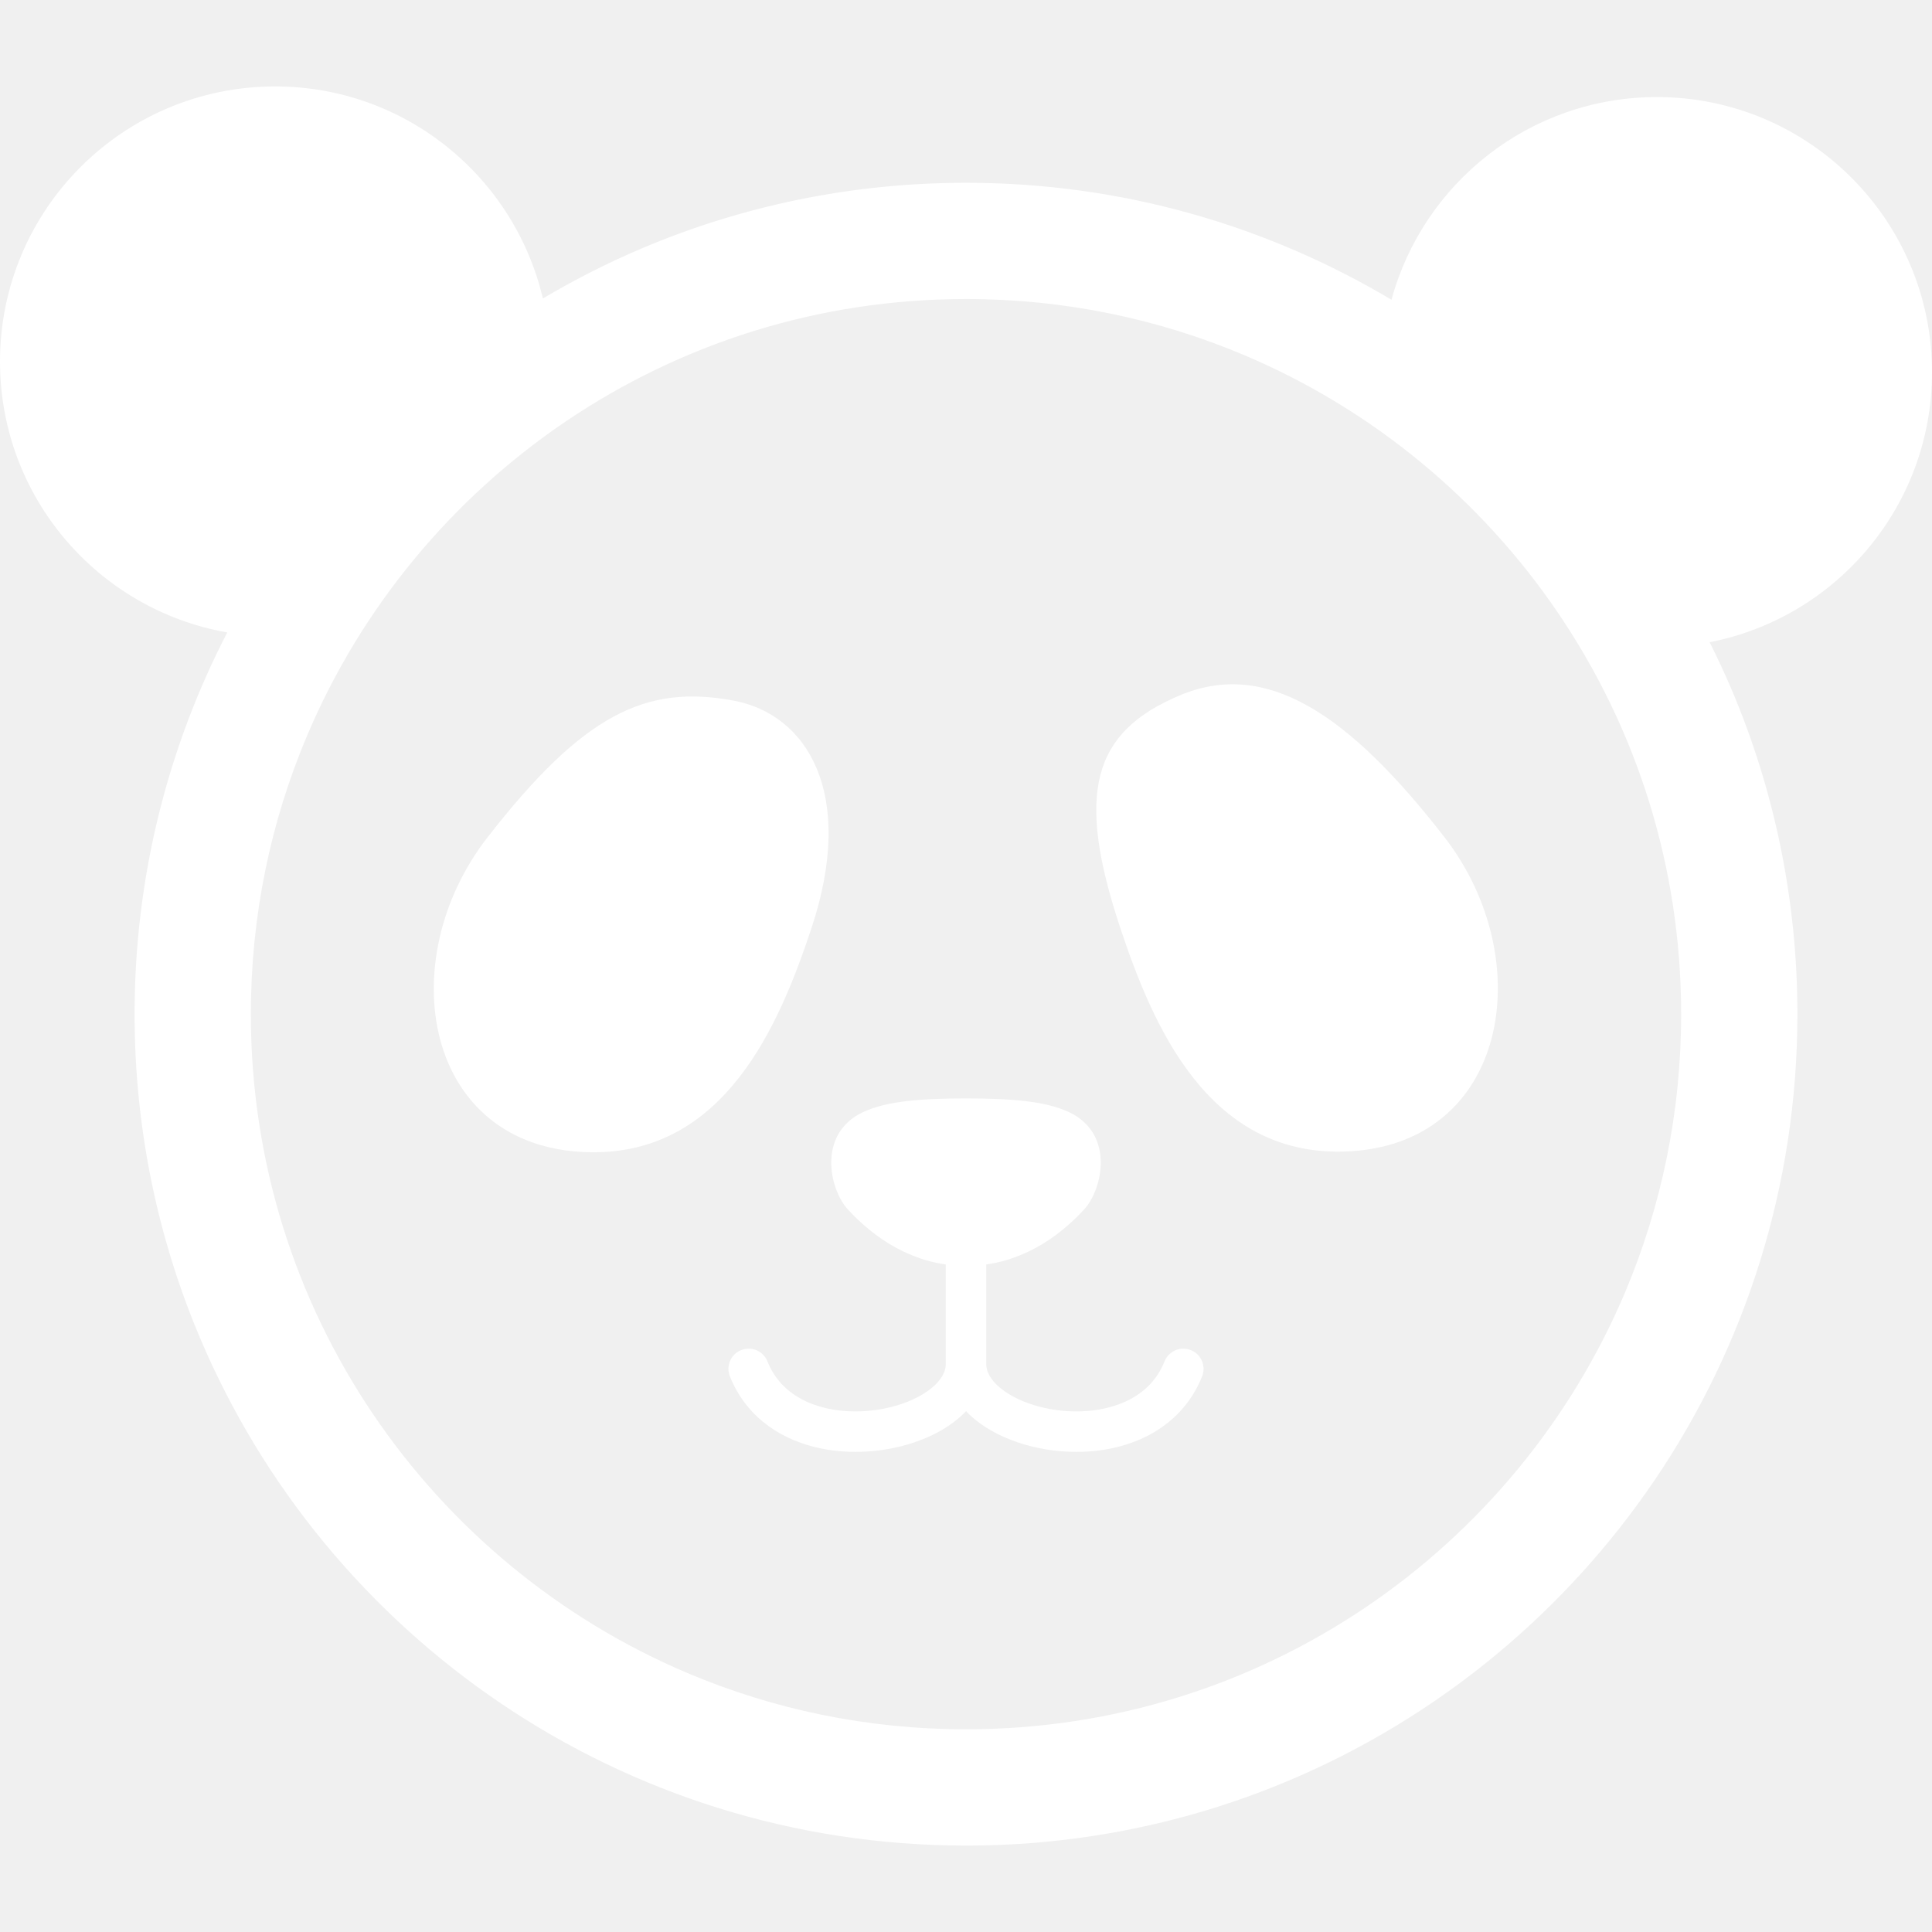
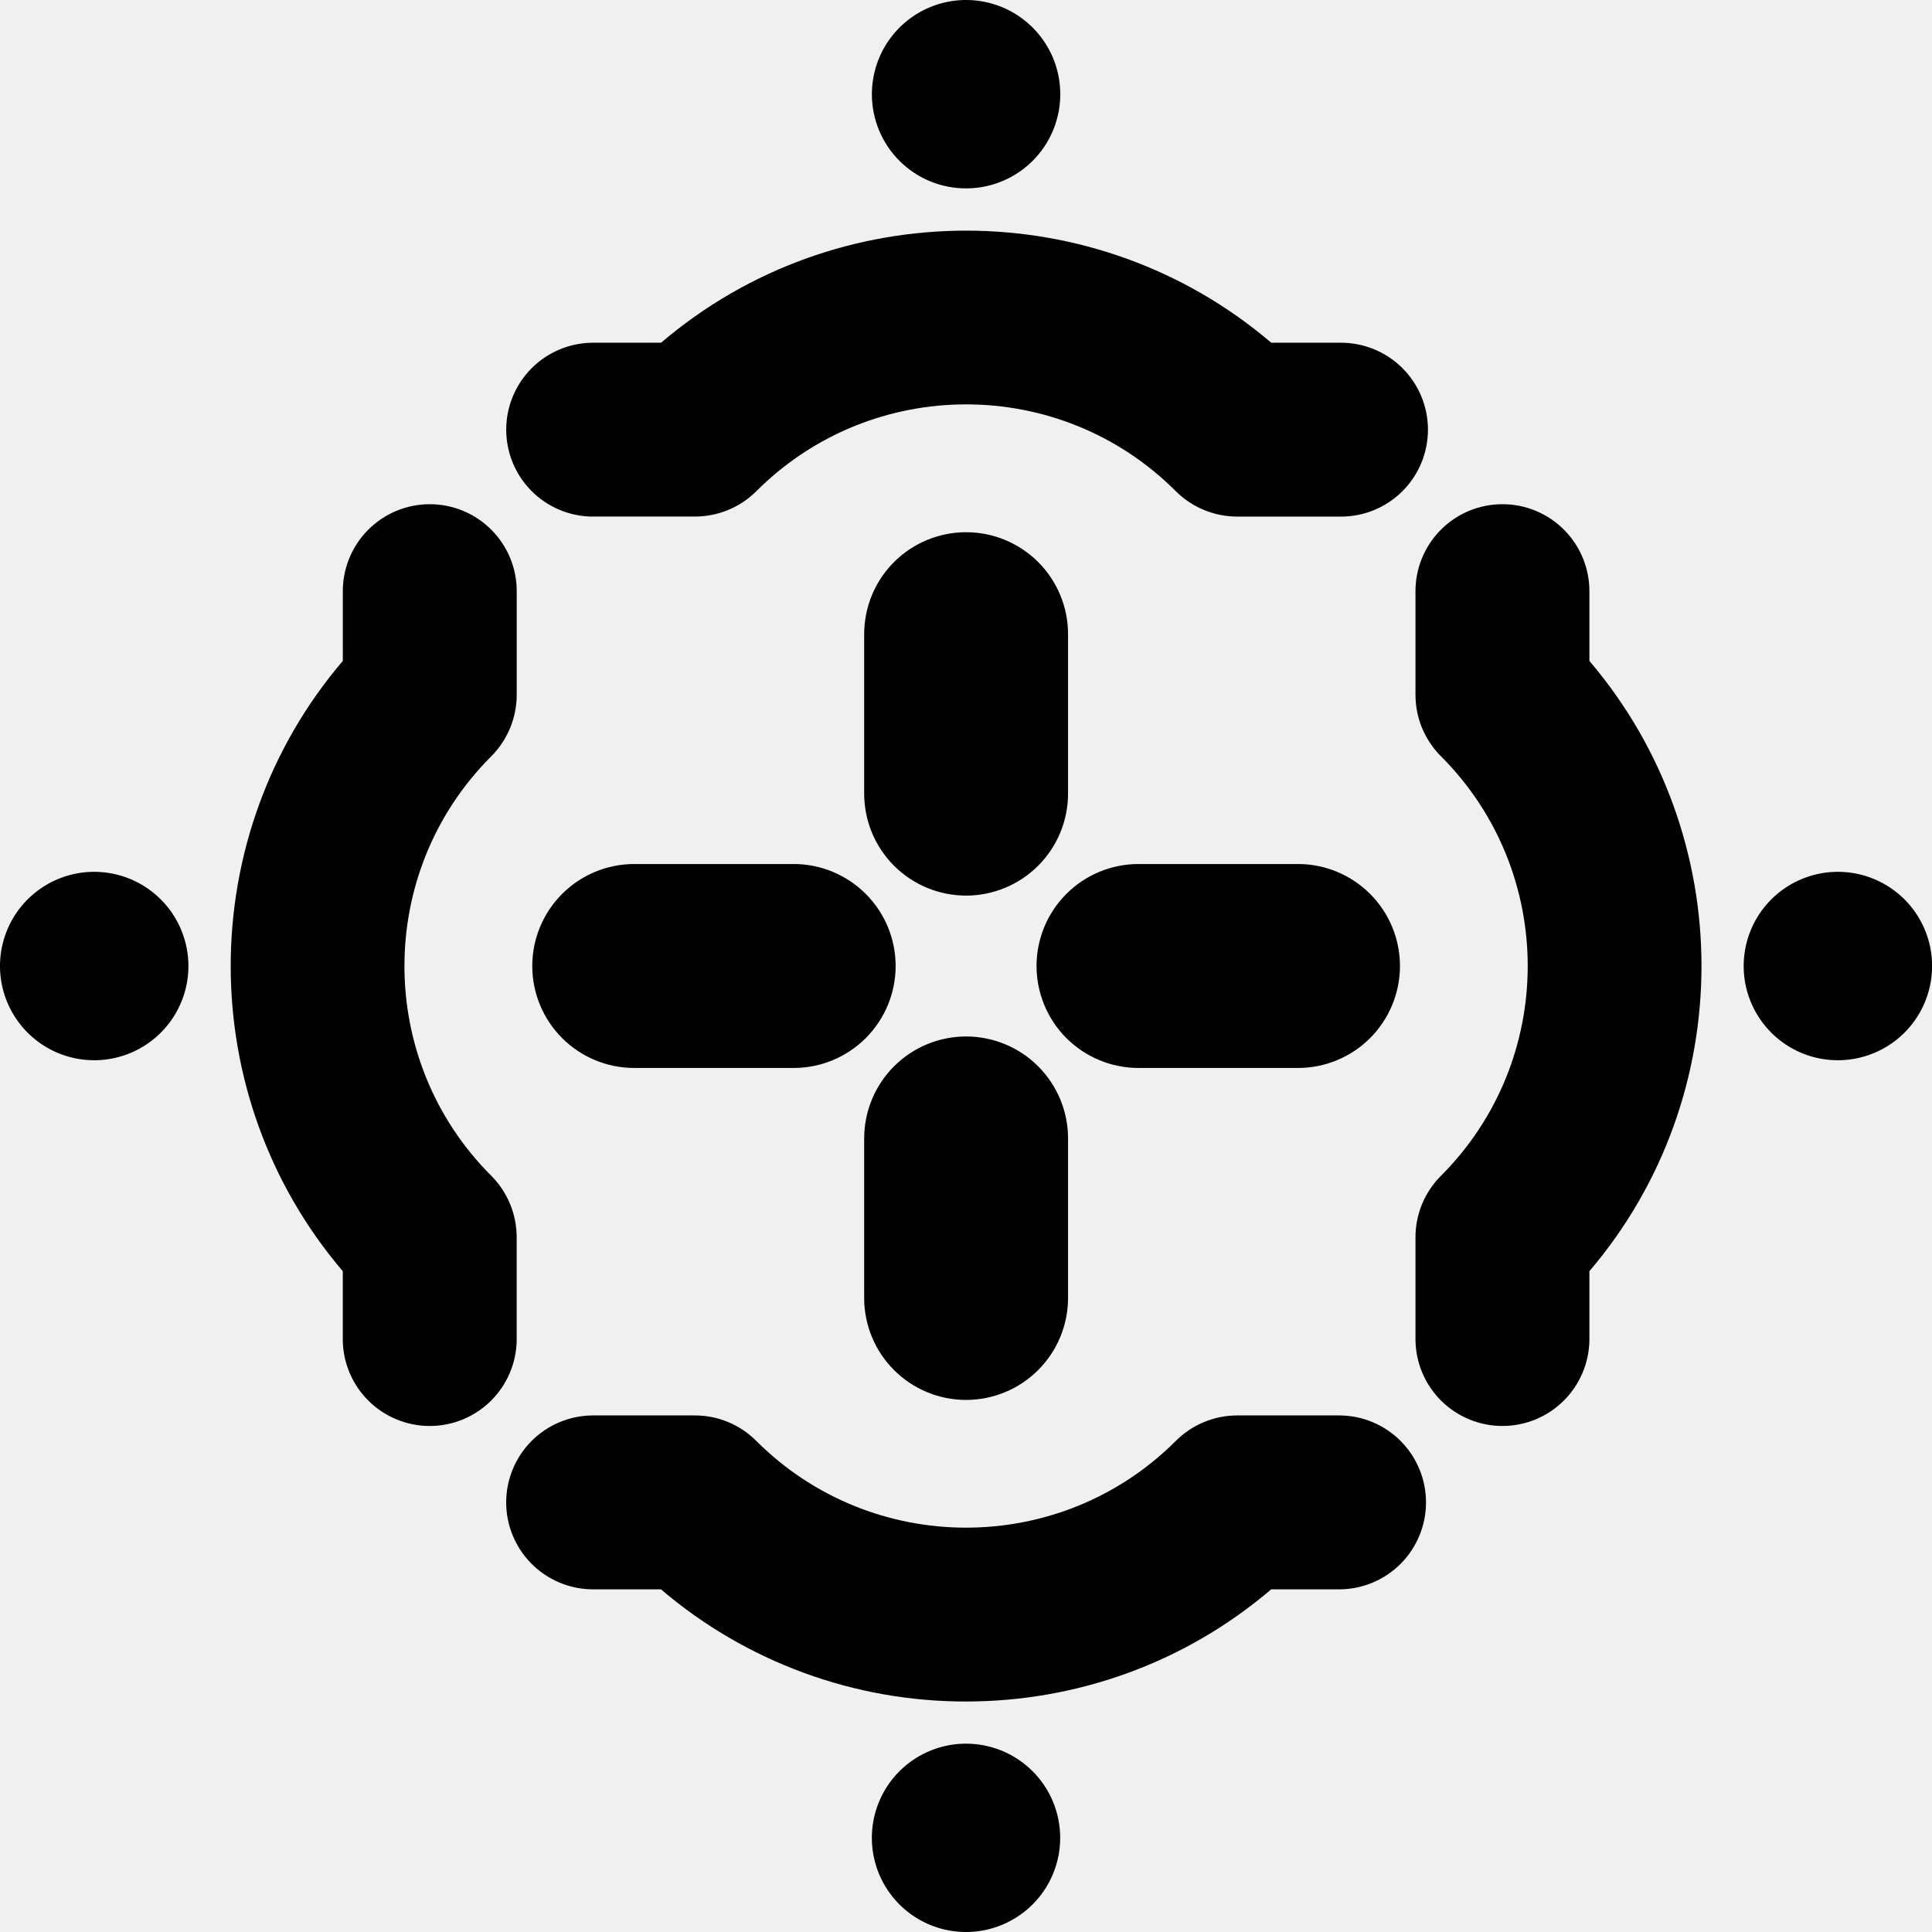
- <svg xmlns="http://www.w3.org/2000/svg" height="800px" width="800px" version="1.1" id="_x32_" viewBox="0 0 512 512" xml:space="preserve" fill="#ffffff">
-   <g id="SVGRepo_bgCarrier" stroke-width="0" />
-   <g id="SVGRepo_tracerCarrier" stroke-linecap="round" stroke-linejoin="round" />
-   <g id="SVGRepo_iconCarrier">
-     <style type="text/css"> .st0{fill:#ffffff;} </style>
-     <g>
-       <path class="st0" d="M194.452,185.679c-23.344-4.381-39.892,3.62-65.28,36.261c-25.385,32.634-16.921,82.195,26.598,83.405 c36.271,1.005,50.77-33.85,59.231-59.228C226.998,210.127,213.792,189.299,194.452,185.679z" />
-       <path class="st0" d="M312.616,184.293c-22.963,9.673-27.708,25.664-15.715,61.66c8.464,25.378,22.966,60.24,59.234,59.221 c43.516-1.21,51.98-50.771,26.594-83.404C357.344,189.123,335.586,174.627,312.616,184.293z" />
-       <path class="st0" d="M512,98.634c0-40.269-32.64-72.91-72.909-72.91c-33.625,0-61.911,22.757-70.335,53.719 C335.773,59.758,297.155,48.427,256,48.44c-30.378,0-59.398,6.155-85.765,17.322c-9.126,3.859-17.924,8.335-26.367,13.342 c-7.558-32.212-36.448-56.199-70.96-56.199C32.643,22.905,0,55.546,0,95.815c0,35.942,26.01,65.776,60.226,71.788 c-15.685,30.304-24.56,64.737-24.557,101.161c0,30.378,6.165,59.397,17.322,85.768c16.735,39.562,44.654,73.174,79.811,96.922 c35.143,23.748,77.619,37.647,123.197,37.64c30.378,0.007,59.398-6.162,85.768-17.316c39.562-16.738,73.167-44.657,96.928-79.818 c23.749-35.147,37.64-77.624,37.634-123.197c0-30.378-6.168-59.398-17.322-85.768c-1.841-4.348-3.838-8.614-5.944-12.804 C486.649,163.663,512,134.114,512,98.634z M430.64,342.535c-14.38,33.993-38.428,62.958-68.684,83.398 c-30.27,20.434-66.652,32.348-105.957,32.348c-26.211,0-51.1-5.292-73.765-14.884c-33.992-14.374-62.964-38.428-83.401-68.677 c-20.434-30.27-32.351-66.646-32.355-105.957c0-26.208,5.298-51.097,14.887-73.772c14.37-33.992,38.428-62.958,68.684-83.384 c30.266-20.44,66.646-32.362,105.95-32.362c26.211,0,51.1,5.292,73.765,14.883c33.992,14.374,62.957,38.421,83.397,68.684 c20.44,30.263,32.355,66.646,32.362,105.95C445.524,294.978,440.219,319.861,430.64,342.535z" />
-       <path class="st0" d="M315.584,357.793c-2.744-1.1-5.862,0.238-6.963,2.982c-0.951,2.37-2.211,4.313-3.736,5.964 c-2.279,2.453-5.19,4.273-8.569,5.482c-3.37,1.223-7.187,1.82-11.038,1.82c-6.457,0.027-12.995-1.712-17.469-4.334 c-2.241-1.304-3.95-2.798-4.986-4.225c-0.523-0.72-0.886-1.406-1.117-2.072c-0.234-0.659-0.346-1.298-0.346-1.983v-26.337 c5.971-0.802,16.096-3.845,25.98-14.618c4.826-5.258,8.176-19.986-4.059-25.753c-6.372-2.995-15.8-3.62-27.281-3.62 c-11.48,0-20.906,0.625-27.277,3.62c-12.234,5.767-8.888,20.494-4.062,25.753c9.887,10.773,20.009,13.816,25.98,14.618v26.337 c0,0.686-0.108,1.324-0.343,1.983c-0.408,1.162-1.23,2.418-2.561,3.689c-1.984,1.902-5.095,3.709-8.804,4.959 c-3.703,1.27-7.975,1.983-12.21,1.983c-5.143,0.014-10.196-1.06-14.252-3.233c-2.038-1.087-3.835-2.432-5.36-4.069 c-1.522-1.651-2.782-3.594-3.736-5.964c-1.094-2.744-4.216-4.083-6.963-2.982c-2.748,1.101-4.082,4.212-2.982,6.97 c1.423,3.56,3.424,6.657,5.825,9.258c3.603,3.879,8.063,6.583,12.788,8.281c4.728,1.726,9.741,2.46,14.68,2.46 c8.284-0.014,16.381-2.052,22.865-5.788c2.398-1.413,4.586-3.056,6.43-5.013c0.285,0.299,0.561,0.612,0.863,0.897 c3.464,3.288,7.862,5.679,12.733,7.35c4.871,1.658,10.23,2.554,15.665,2.554c6.576,0,13.308-1.318,19.295-4.497 c2.986-1.596,5.774-3.662,8.172-6.243c2.401-2.601,4.402-5.699,5.825-9.258C319.674,362.005,318.332,358.893,315.584,357.793z" />
-     </g>
-   </g>
+ <svg xmlns="http://www.w3.org/2000/svg" width="112" height="112" viewBox="0 0 112 112" fill="none">
+   <path d="M56.004 101.082C57.451 101.082 58.839 101.657 59.862 102.68C60.886 103.703 61.46 105.091 61.46 106.538C61.461 107.618 61.142 108.674 60.542 109.572C59.942 110.471 59.089 111.171 58.092 111.584C57.094 111.998 55.996 112.106 54.937 111.896C53.877 111.685 52.904 111.165 52.141 110.402C51.377 109.638 50.857 108.665 50.646 107.606C50.436 106.546 50.544 105.448 50.958 104.45C51.371 103.453 52.072 102.601 52.97 102.001C53.868 101.402 54.924 101.082 56.004 101.082ZM40.281 82.054C40.944 82.053 41.6 82.184 42.212 82.438C42.824 82.692 43.379 83.065 43.847 83.534C50.551 90.235 61.458 90.235 68.16 83.534C68.627 83.065 69.183 82.693 69.795 82.439C70.406 82.185 71.062 82.054 71.725 82.054H77.683C79.01 82.069 80.278 82.606 81.211 83.55C82.144 84.494 82.667 85.768 82.667 87.095C82.667 88.422 82.144 89.696 81.211 90.64C80.278 91.584 79.01 92.121 77.683 92.136H73.693C68.614 96.471 62.304 98.638 56.004 98.638C49.522 98.648 43.249 96.343 38.317 92.136H34.329C33.002 92.121 31.734 91.583 30.801 90.64C29.867 89.696 29.344 88.422 29.344 87.095C29.344 85.768 29.867 84.494 30.801 83.55C31.734 82.606 33.002 82.069 34.329 82.054H40.281ZM24.914 29.229C25.581 29.229 26.241 29.361 26.856 29.618C27.472 29.875 28.03 30.252 28.499 30.726C28.968 31.2 29.338 31.762 29.588 32.38C29.838 32.998 29.962 33.66 29.955 34.326V40.282C29.952 41.617 29.422 42.898 28.479 43.844C21.768 50.55 21.768 61.454 28.479 68.16C29.421 69.106 29.951 70.387 29.953 71.722V77.682C29.938 79.009 29.4 80.276 28.457 81.209C27.513 82.142 26.239 82.666 24.912 82.666C23.585 82.666 22.311 82.142 21.367 81.209C20.424 80.276 19.886 79.009 19.871 77.682V73.692C11.208 63.532 11.208 48.468 19.873 38.314V34.326C19.866 33.66 19.991 32.998 20.241 32.38C20.491 31.762 20.861 31.2 21.33 30.726C21.799 30.252 22.357 29.875 22.972 29.618C23.587 29.361 24.247 29.229 24.914 29.229ZM87.098 29.229C87.764 29.229 88.425 29.36 89.04 29.617C89.655 29.874 90.214 30.251 90.683 30.725C91.151 31.199 91.521 31.762 91.771 32.38C92.021 32.998 92.146 33.66 92.139 34.326V38.316C100.803 48.472 100.803 63.532 92.139 73.692V77.68C92.124 79.007 91.586 80.275 90.642 81.208C89.699 82.141 88.425 82.665 87.098 82.665C85.77 82.665 84.496 82.141 83.553 81.208C82.609 80.275 82.072 79.007 82.057 77.68V71.722C82.057 71.06 82.187 70.404 82.441 69.793C82.695 69.182 83.067 68.627 83.536 68.16C90.239 61.454 90.239 50.548 83.536 43.844C83.067 43.377 82.695 42.821 82.441 42.21C82.187 41.599 82.057 40.943 82.057 40.282V34.326C82.049 33.66 82.174 32.998 82.424 32.38C82.674 31.762 83.044 31.199 83.513 30.725C83.981 30.251 84.54 29.874 85.155 29.617C85.77 29.36 86.431 29.229 87.098 29.229ZM56.006 60.085C57.573 60.085 59.076 60.708 60.184 61.816C61.293 62.924 61.916 64.428 61.916 65.995V75.241C61.916 76.018 61.763 76.787 61.466 77.504C61.169 78.222 60.733 78.874 60.184 79.423C59.636 79.972 58.984 80.408 58.267 80.705C57.549 81.002 56.78 81.155 56.004 81.156C55.227 81.155 54.458 81.002 53.741 80.704C53.024 80.407 52.373 79.971 51.824 79.421C51.276 78.872 50.84 78.22 50.544 77.502C50.247 76.784 50.096 76.015 50.097 75.239V65.995C50.097 64.428 50.719 62.924 51.827 61.816C52.935 60.708 54.439 60.085 56.006 60.085ZM46.01 50.088C47.578 50.088 49.081 50.711 50.189 51.82C51.298 52.928 51.921 54.431 51.921 55.999C51.921 57.567 51.298 59.071 50.189 60.18C49.081 61.288 47.577 61.911 46.01 61.911H36.767C35.2 61.911 33.696 61.288 32.588 60.18C31.479 59.071 30.856 57.567 30.856 55.999C30.856 54.431 31.479 52.928 32.588 51.82C33.696 50.711 35.2 50.088 36.767 50.088H46.01ZM75.246 50.088C76.814 50.088 78.317 50.711 79.426 51.82C80.534 52.928 81.157 54.431 81.157 55.999C81.157 57.567 80.534 59.071 79.426 60.18C78.317 61.288 76.814 61.911 75.246 61.911H66C64.432 61.911 62.929 61.288 61.82 60.18C60.712 59.071 60.089 57.567 60.089 55.999C60.089 54.431 60.712 52.928 61.82 51.82C62.929 50.711 64.432 50.088 66 50.088H75.246ZM5.467 50.54C6.914 50.542 8.301 51.118 9.324 52.142C10.347 53.166 10.923 54.554 10.923 56.001C10.923 57.082 10.602 58.138 10.002 59.036C9.402 59.934 8.549 60.635 7.551 61.048C6.553 61.461 5.454 61.569 4.394 61.358C3.335 61.147 2.361 60.626 1.598 59.861C0.834 59.097 0.315 58.124 0.104 57.065C-0.106 56.005 0.003 54.906 0.417 53.908C0.831 52.911 1.532 52.058 2.431 51.458C3.329 50.859 4.386 50.539 5.467 50.54ZM106.545 50.54C107.262 50.54 107.972 50.681 108.635 50.955C109.297 51.23 109.9 51.632 110.407 52.139C110.914 52.646 111.317 53.249 111.591 53.911C111.865 54.574 112.005 55.284 112.005 56.001C112.005 57.081 111.685 58.137 111.085 59.035C110.485 59.934 109.632 60.634 108.634 61.047C107.636 61.461 106.538 61.569 105.478 61.359C104.419 61.148 103.445 60.627 102.682 59.864C101.918 59.1 101.398 58.126 101.187 57.067C100.977 56.007 101.085 54.909 101.498 53.911C101.912 52.913 102.612 52.06 103.511 51.46C104.409 50.86 105.465 50.54 106.545 50.54ZM56.006 30.853C57.573 30.853 59.076 31.475 60.184 32.583C61.293 33.691 61.916 35.195 61.916 36.762V46.003C61.916 47.572 61.293 49.076 60.184 50.186C59.076 51.295 57.572 51.918 56.004 51.919C54.436 51.918 52.933 51.294 51.825 50.185C50.717 49.075 50.096 47.571 50.097 46.003V36.762C50.097 35.195 50.719 33.691 51.827 32.583C52.935 31.475 54.439 30.853 56.006 30.853ZM38.323 19.868C48.478 11.204 63.535 11.204 73.695 19.868H77.683C78.35 19.861 79.012 19.986 79.63 20.236C80.248 20.485 80.81 20.856 81.284 21.324C81.758 21.793 82.134 22.352 82.391 22.967C82.647 23.582 82.78 24.242 82.78 24.908C82.78 25.575 82.647 26.235 82.391 26.85C82.134 27.465 81.758 28.023 81.284 28.491C80.81 28.96 80.248 29.33 79.63 29.58C79.012 29.83 78.35 29.955 77.683 29.948H71.725C70.389 29.947 69.108 29.417 68.161 28.474C61.457 21.763 50.554 21.767 43.848 28.474C42.901 29.418 41.619 29.947 40.282 29.945H34.329V29.948C33.002 29.933 31.735 29.396 30.802 28.452C29.869 27.509 29.346 26.235 29.346 24.908C29.346 23.582 29.869 22.308 30.802 21.364C31.735 20.421 33.002 19.883 34.329 19.868H38.323ZM53.915 0.416C54.913 0.003 56.011 -0.106 57.07 0.105C58.129 0.315 59.102 0.836 59.866 1.6C60.63 2.364 61.15 3.337 61.36 4.396C61.571 5.455 61.463 6.553 61.05 7.551C60.636 8.549 59.936 9.401 59.038 10.001C58.14 10.601 57.084 10.921 56.004 10.921C55.287 10.922 54.577 10.781 53.914 10.507C53.251 10.233 52.65 9.83 52.142 9.323C51.636 8.816 51.233 8.214 50.959 7.552C50.685 6.889 50.543 6.178 50.544 5.461C50.544 4.381 50.864 3.326 51.464 2.428C52.064 1.53 52.917 0.83 53.915 0.416Z" fill="black" />
</svg>
